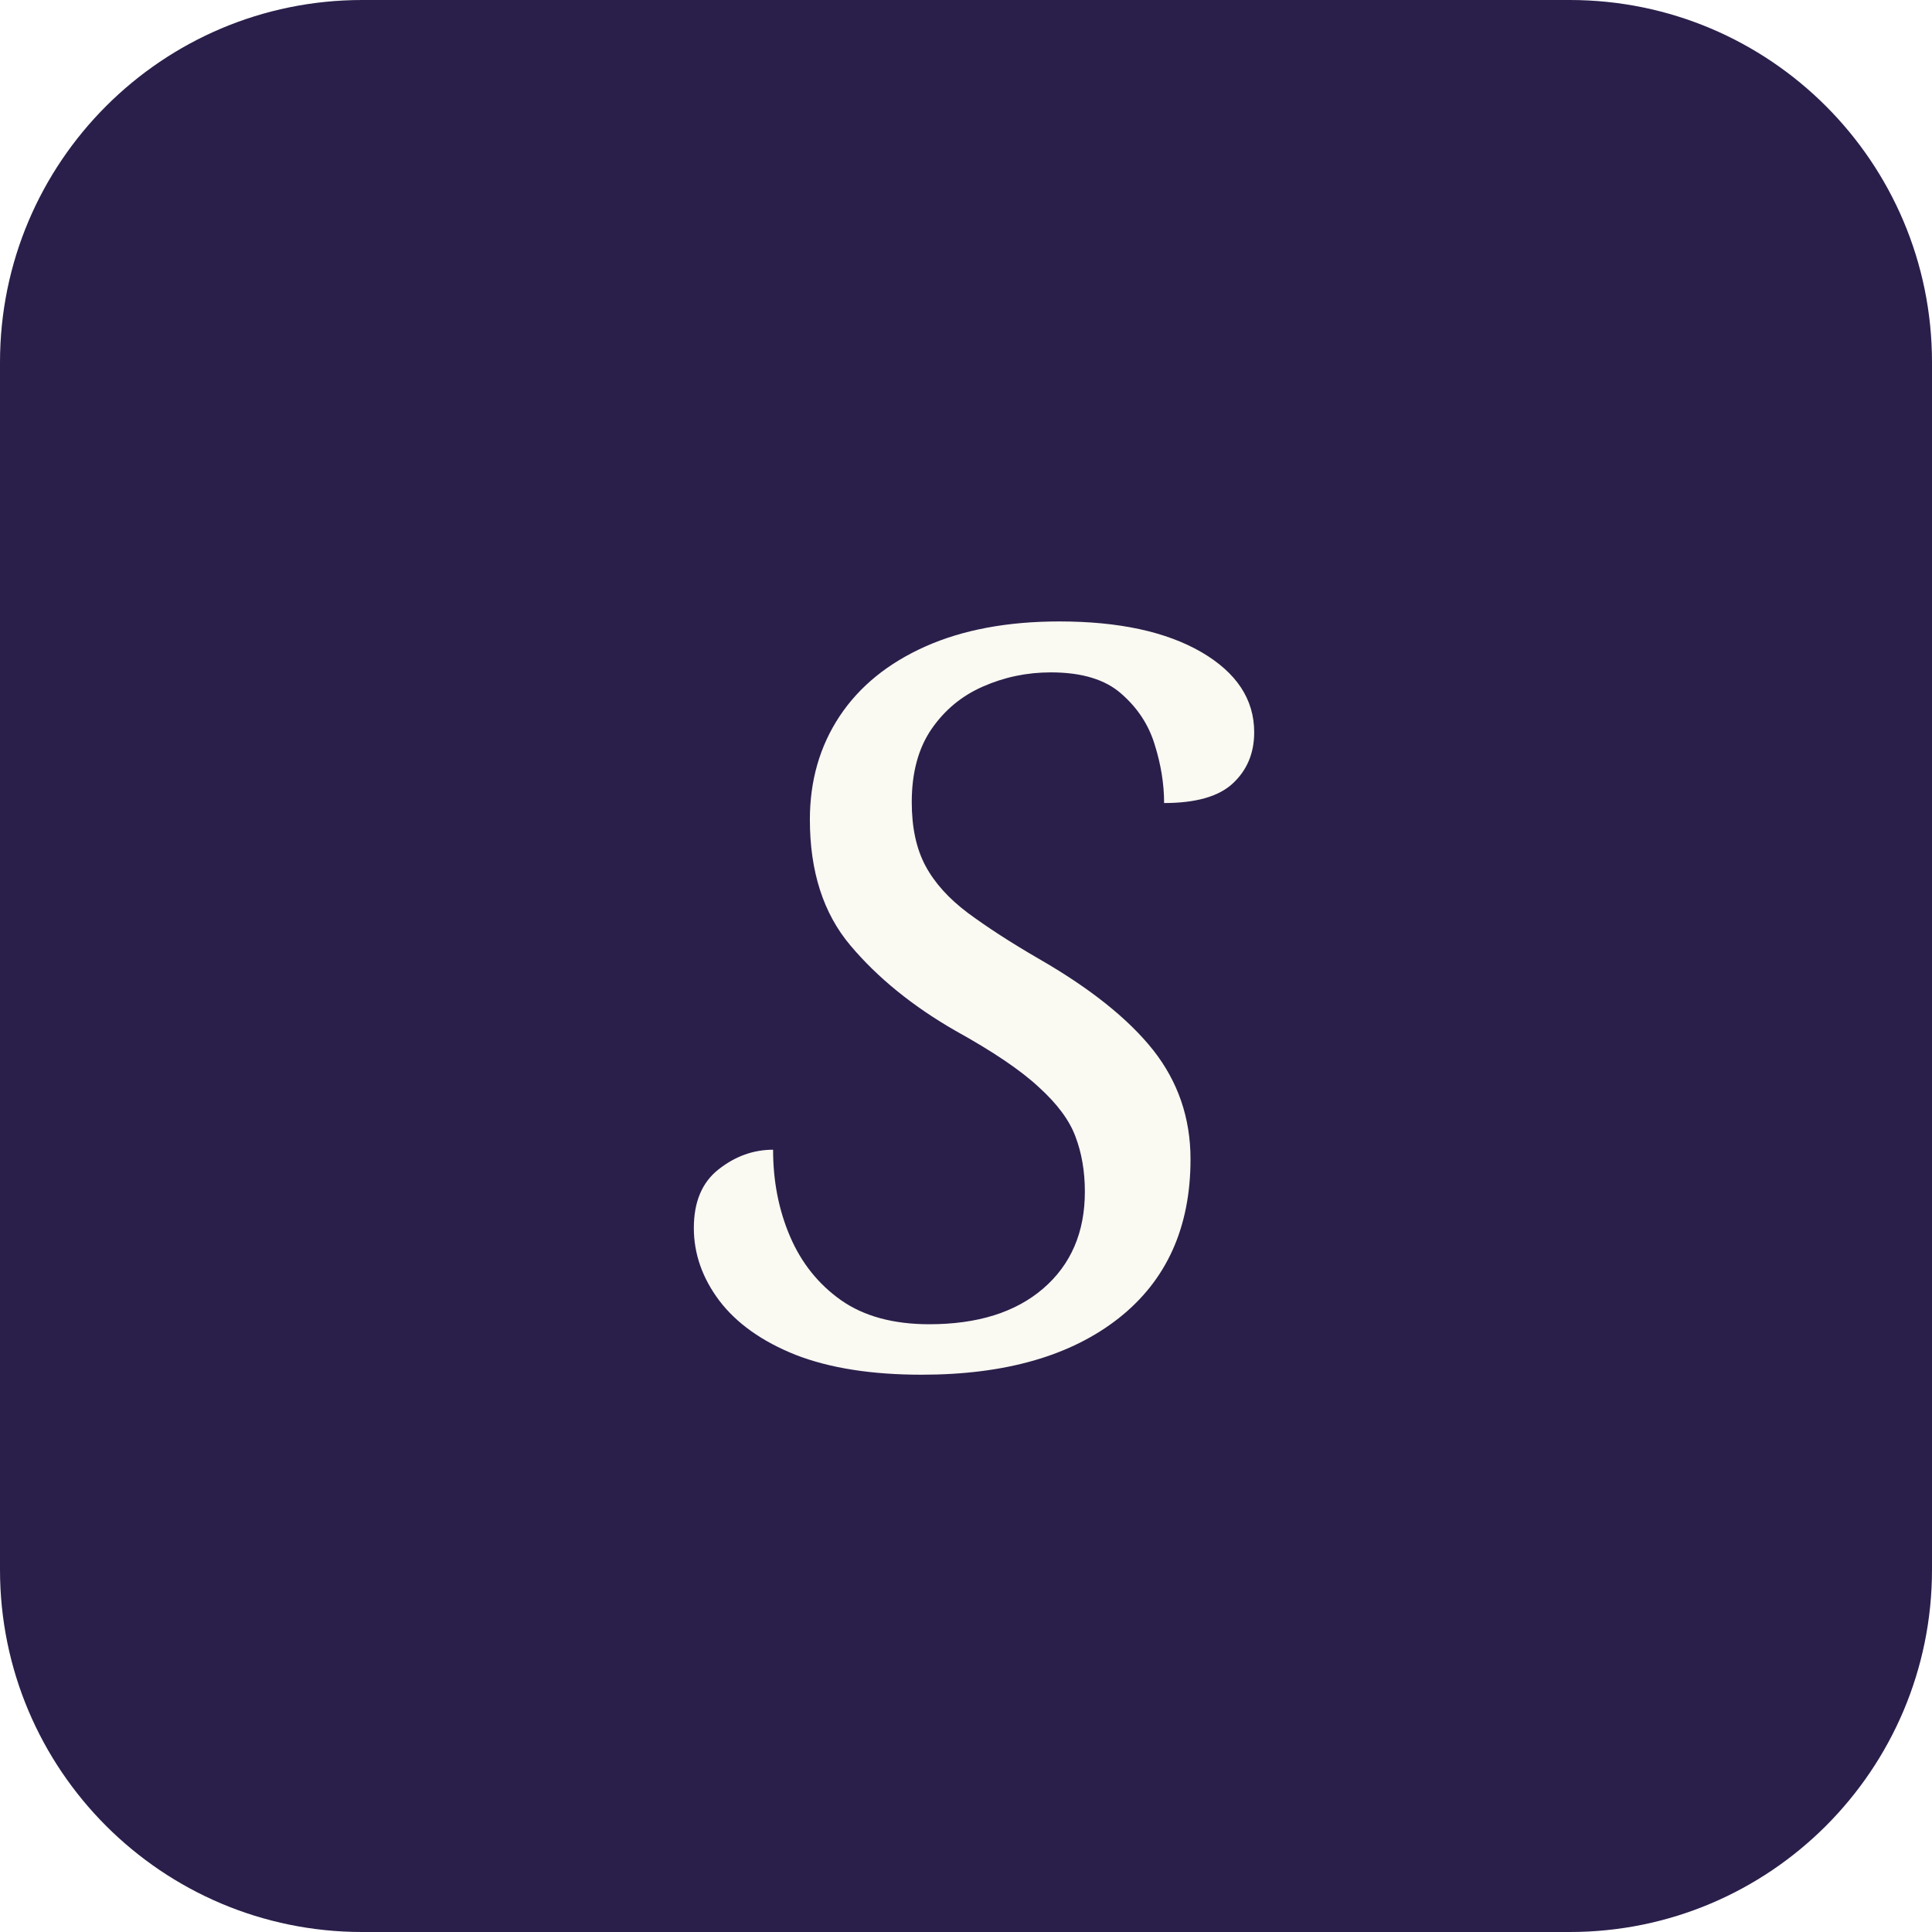
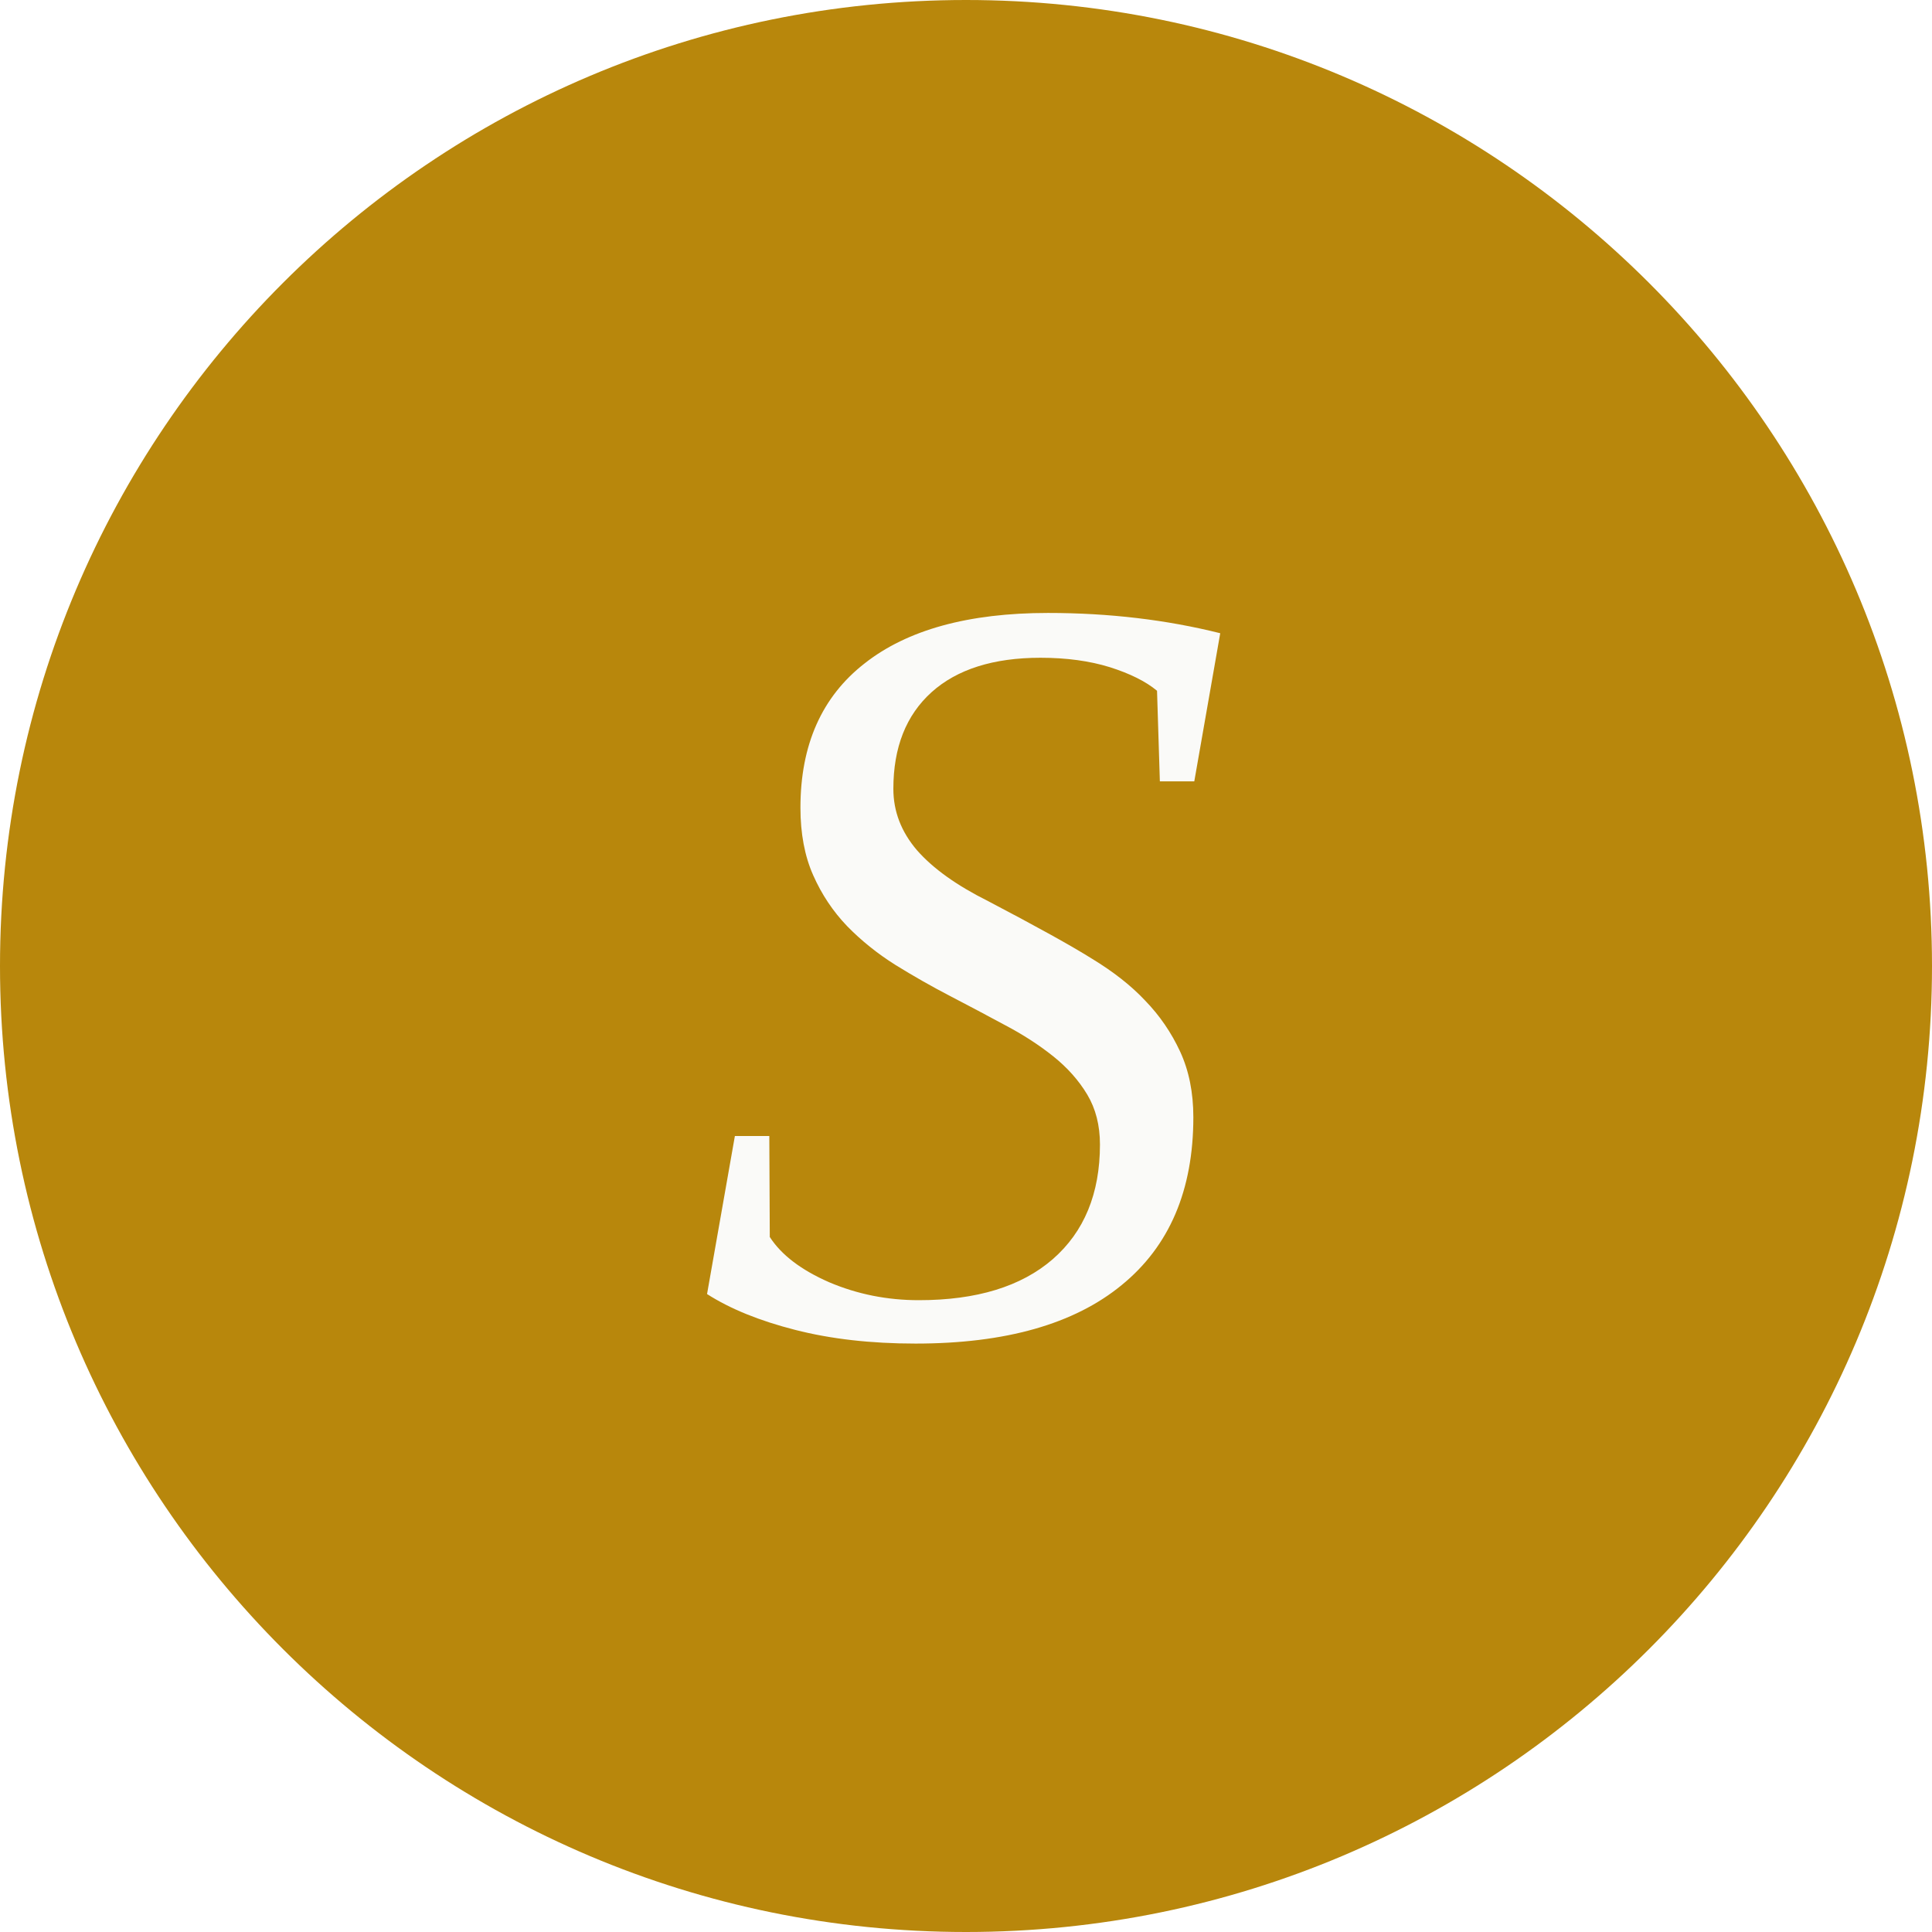
<svg xmlns="http://www.w3.org/2000/svg" viewBox="0 0 64 64">
-   <rect width="64" height="64" rx="12" fill="#2a1f4a" />
-   <text x="50%" y="50%" text-anchor="middle" dominant-baseline="central" font-family="Georgia, serif" font-size="34" font-style="italic" font-weight="500" fill="#faf9f2">S</text>
+   <circle cx="32" cy="32" r="32" fill="#B8870C" />
+   <text x="50%" y="50%" text-anchor="middle" dominant-baseline="central" font-family="Georgia, 'Times New Roman', serif" font-size="36" font-style="italic" font-weight="500" fill="#FAFAF8">S</text>
</svg>
